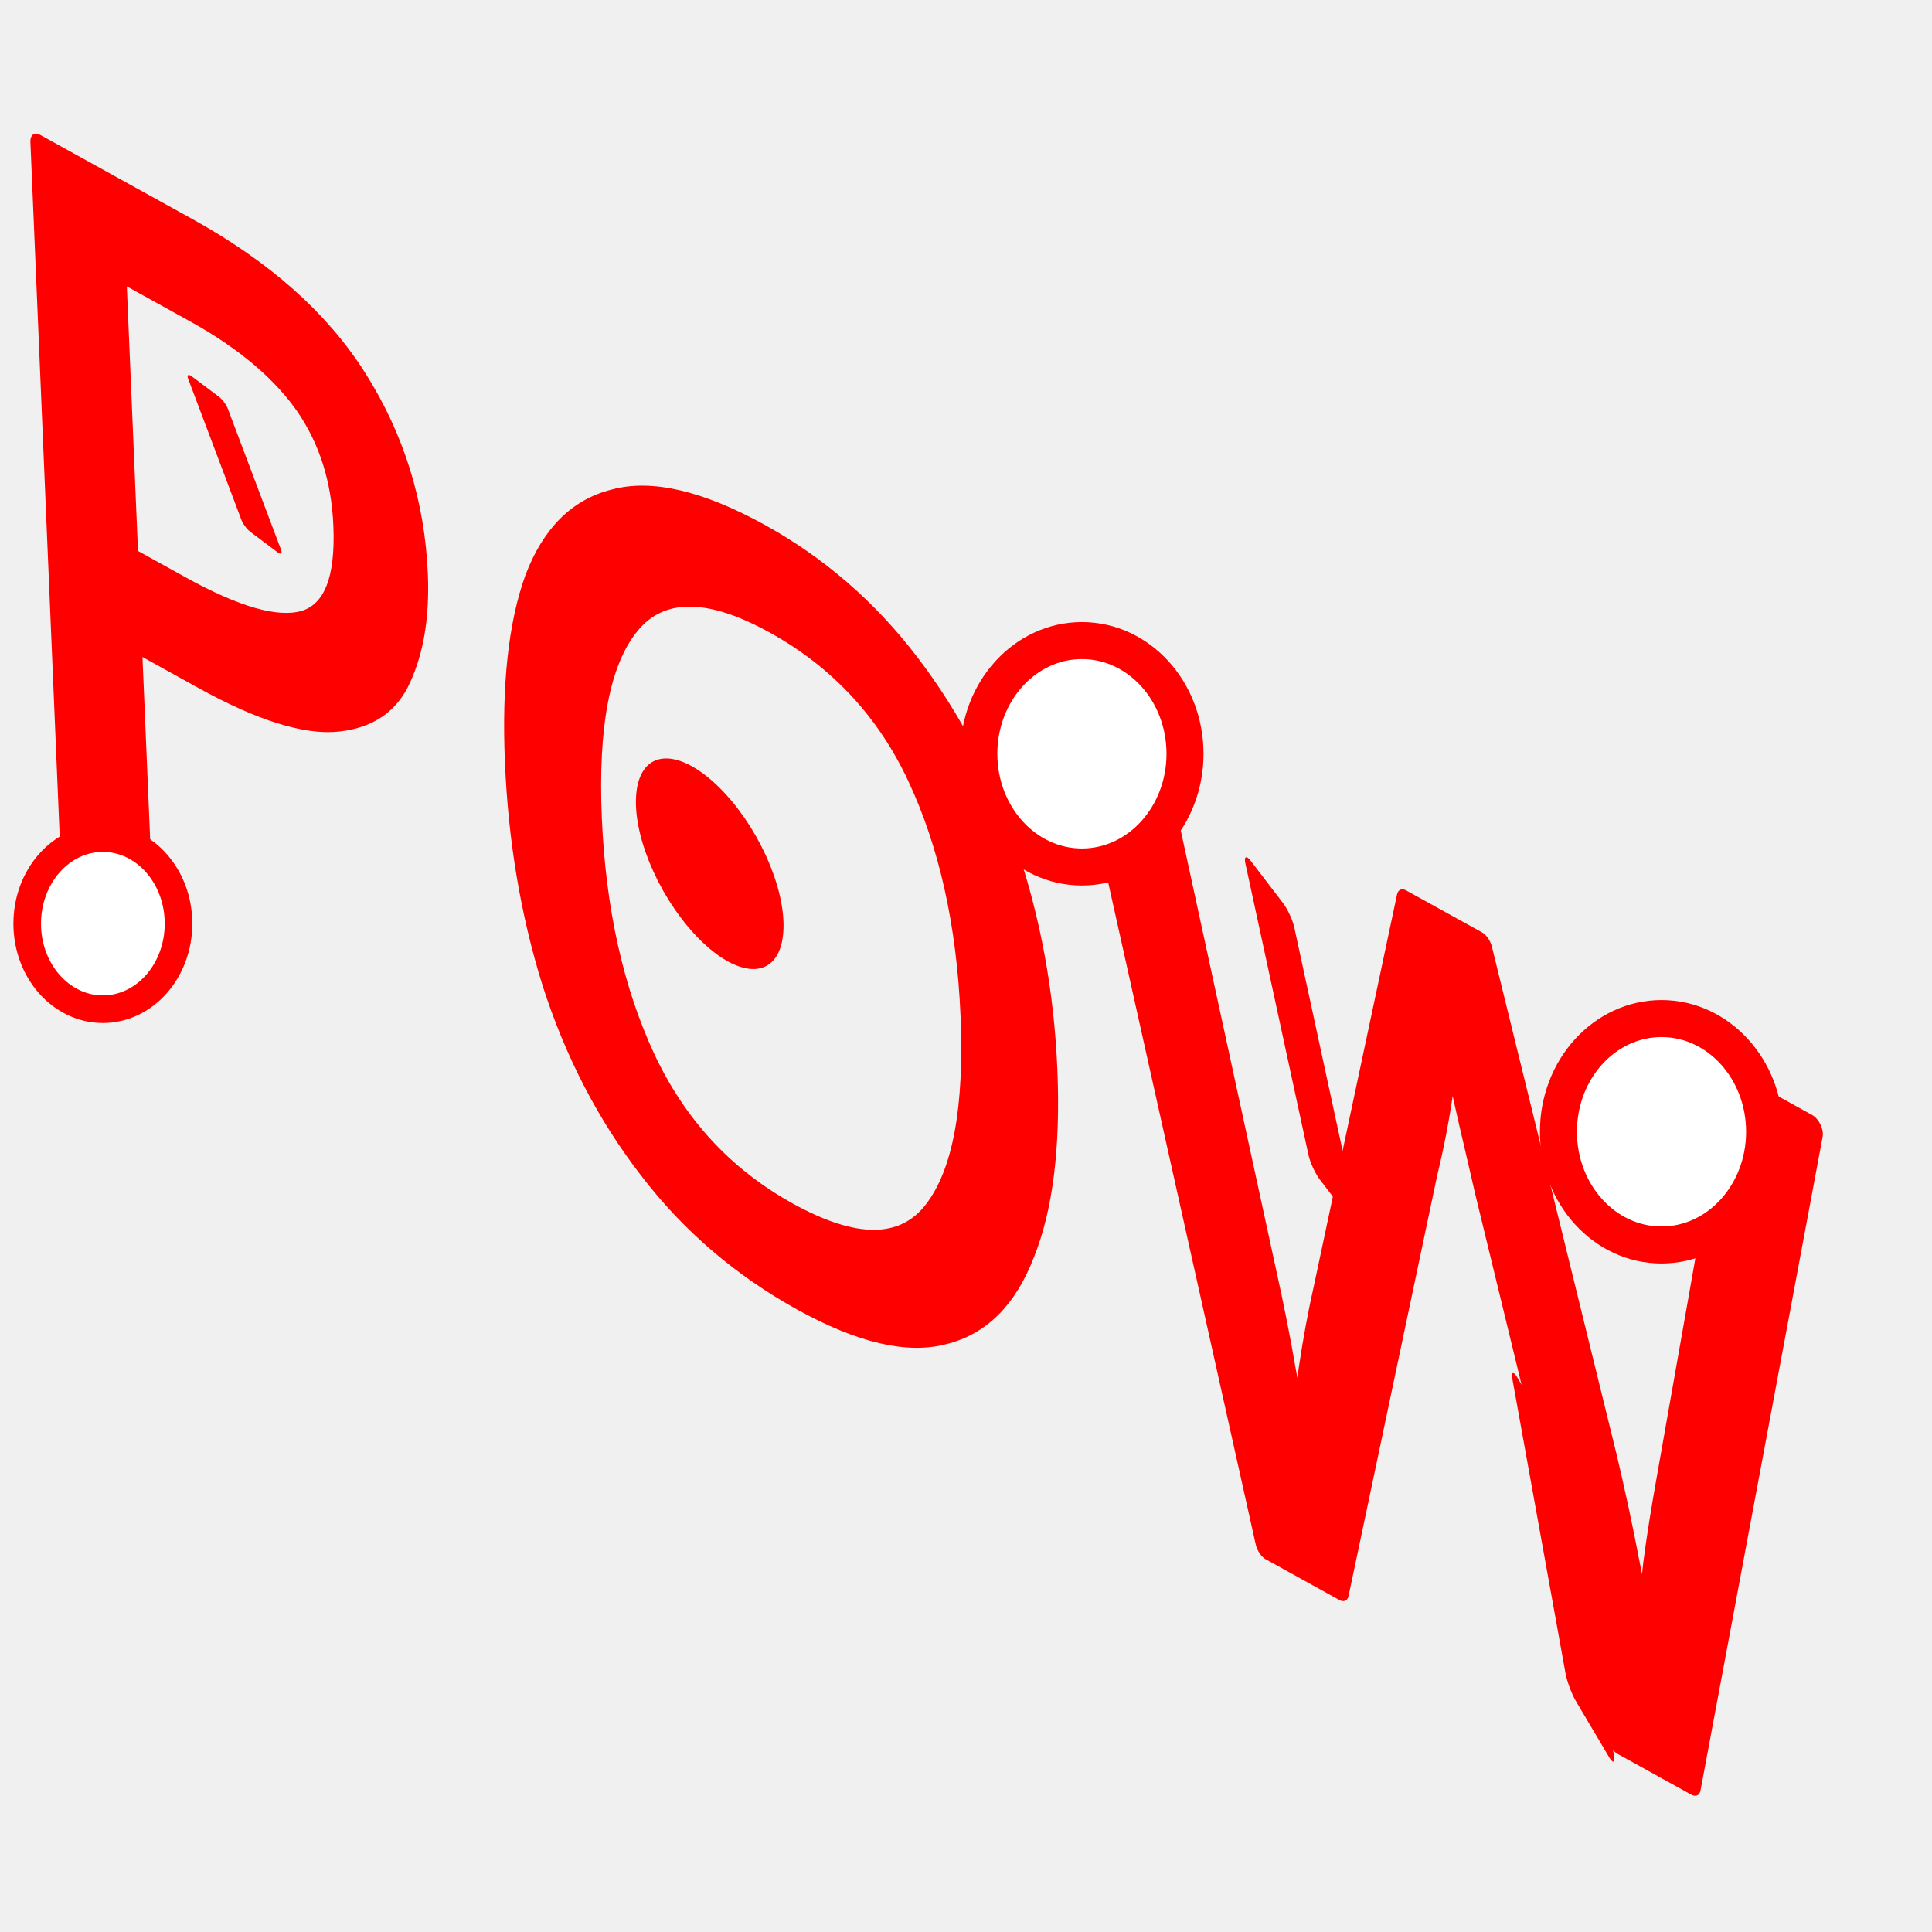
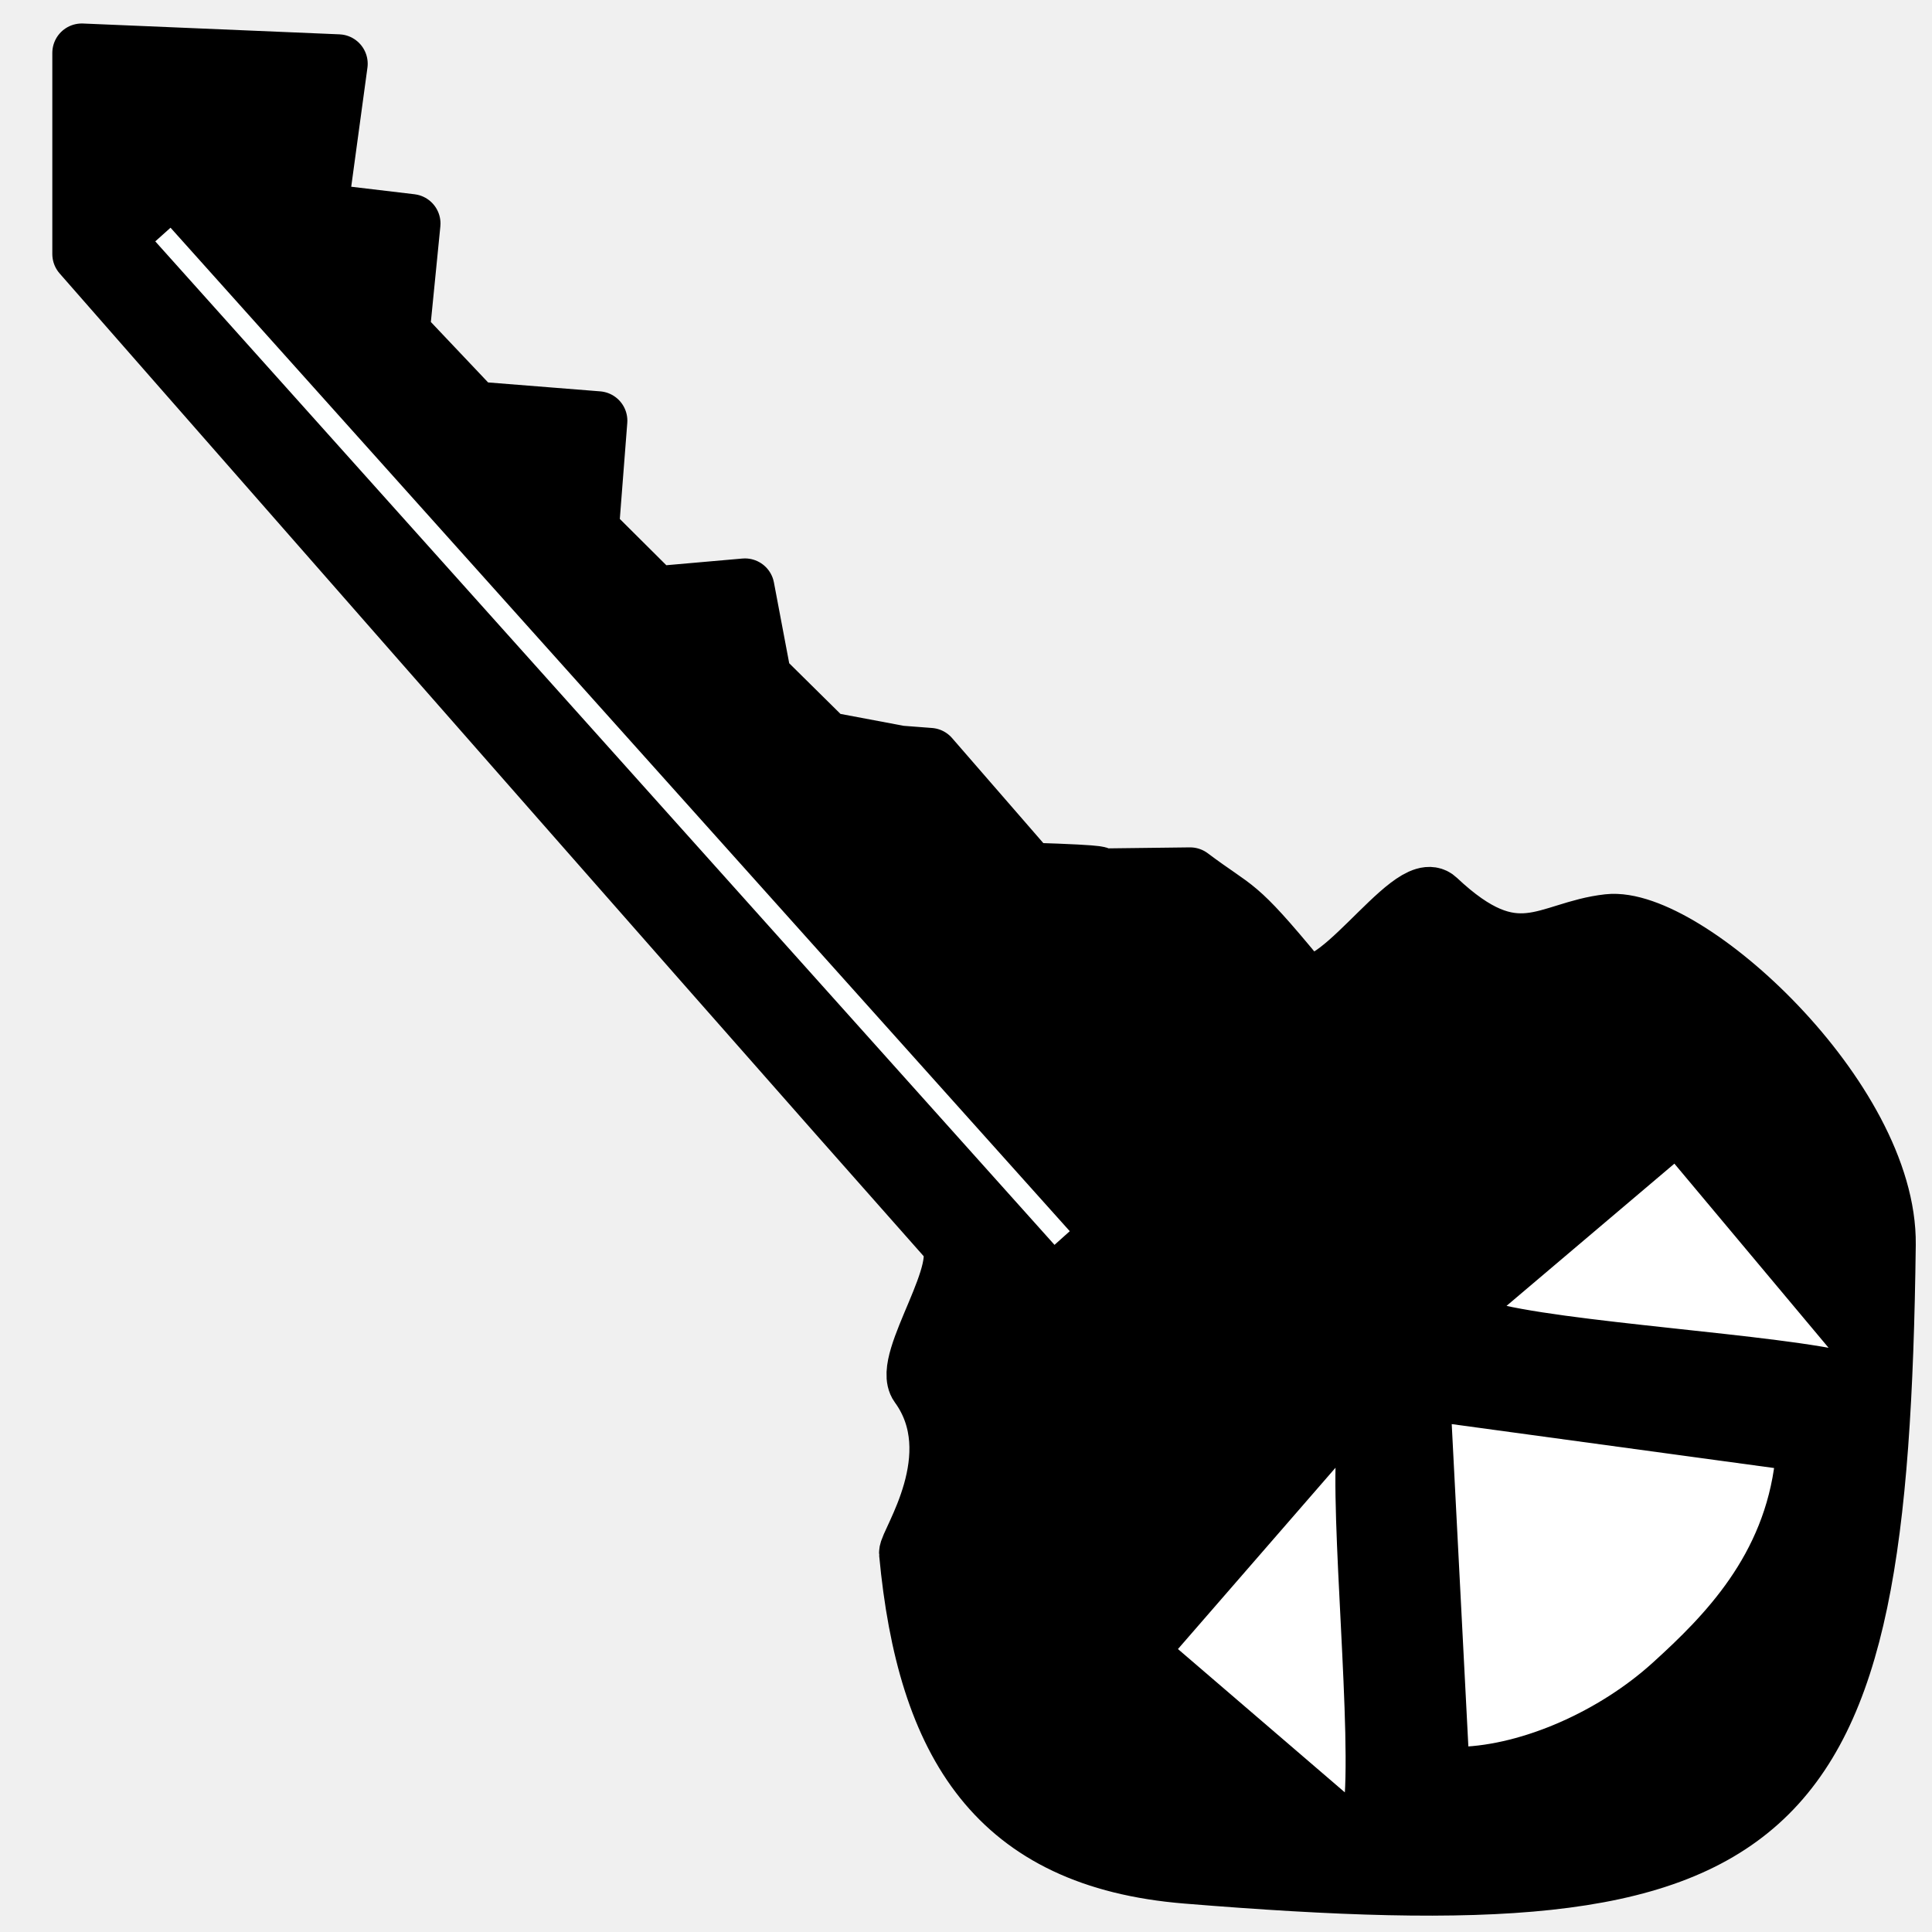
- <svg xmlns="http://www.w3.org/2000/svg" width="94.488" height="94.488" version="1.1" viewBox="0 0 25 25">
-   <text transform="matrix(.894 .49449 .048317 1.1453 0 0)" x="-0.631" y="9.792" fill="#ff0000" font-family="'Noto Nastaliq Urdu'" font-size="11.682px" stroke="#ff0000" stroke-linecap="round" stroke-linejoin="round" stroke-width=".292" style="line-height:1.25" xml:space="preserve">
-     <tspan x="-0.631" y="9.792" fill="#ff0000" font-family="'Noto Nastaliq Urdu'" stroke="#ff0000" stroke-linecap="round" stroke-linejoin="round" stroke-width=".292">POW</tspan>
-   </text>
-   <ellipse cx="14" cy="9.754" rx="1.334" ry="1.465" fill="#ffffff" stroke="#ff0000" stroke-linecap="round" stroke-linejoin="round" stroke-width=".479" style="paint-order:fill markers stroke" />
-   <rect transform="matrix(-.50979 -.8603 -.1777 -.98409 0 0)" x="-47.154" y="18.322" width=".833" height="3.854" fill="#ff0000" stroke="#ff0000" stroke-linecap="round" stroke-linejoin="round" stroke-width=".397" style="paint-order:fill markers stroke" />
-   <ellipse cx="21.5" cy="14.645" rx="1.334" ry="1.465" fill="#ffffff" stroke="#ff0000" stroke-linecap="round" stroke-linejoin="round" stroke-width=".479" style="paint-order:fill markers stroke" />
-   <rect transform="matrix(-.60754 -.79429 -.21154 -.97737 0 0)" x="-32.304" y="10.261" width=".682" height="3.857" fill="#ff0000" stroke="#ff0000" stroke-linecap="round" stroke-linejoin="round" stroke-width=".359" style="paint-order:fill markers stroke" />
-   <ellipse transform="matrix(.72258 .69129 -.095362 .99544 0 0)" cx="13" cy="2.2" rx="1.146" ry=".848" fill="#ff0000" stroke="#ff0000" stroke-linecap="round" stroke-linejoin="round" stroke-width=".338" style="paint-order:fill markers stroke" />
-   <ellipse cx="1.331" cy="11.952" rx=".979" ry="1.107" fill="#ffffff" stroke="#ff0000" stroke-linecap="round" stroke-linejoin="round" stroke-width=".357" style="paint-order:fill markers stroke" />
-   <rect transform="matrix(-.80019 -.59975 -.3532 -.93555 0 0)" x="-1.556" y="-6.538" width=".436" height="1.948" fill="#ff0000" stroke="#ff0000" stroke-linecap="round" stroke-linejoin="round" stroke-width=".204" style="paint-order:fill markers stroke" />
+ <svg xmlns="http://www.w3.org/2000/svg" width="94.488" height="94.488" version="1.1" viewBox="0 0 25 25" id="svg911">
+   <defs id="defs915" />
+   <path d="m24.409 16.105c-0.096 7.731-1.28 8.783-9.057 8.147-2.454-0.201-3.364-1.679-3.596-4.155-0.012-0.125 0.792-1.265 0.133-2.172-0.228-0.314 0.694-1.533 0.379-1.888-3.272-3.688-11.21-12.75-11.21-12.75v-2.602l3.319 0.14-0.262 1.924 1.204 0.143-0.14 1.41 0.961 1.015 1.597 0.127-0.11 1.417 0.852 0.848 1.161-0.102 0.22 1.163 0.831 0.821 1.047 0.197c0.398 0.046-1.098-0.098 0.294 0.012l1.29 1.485c2.19 0.068-0.688 0.095 2.078 0.061 0.621 0.467 0.564 0.3 1.391 1.302 0.392 0.475 1.466-1.327 1.8-1.012 1.039 0.979 1.417 0.404 2.222 0.315 1.005-0.111 3.619 2.266 3.596 4.155z" fill="#000000" stroke="#000000" stroke-linecap="round" stroke-linejoin="round" stroke-width=".762" style="paint-order:fill markers stroke" id="path901" />
+   <path d="m2.108 3.035 11.636 12.985z" fill="#ffffff" stroke="#fdffff" stroke-width=".265px" id="path903" />
+   <path d="m 15.073,21.351 2.346,-2.7 c -0.096,0.951 0.207,3.828 0.083,4.786 z" fill="#ffffff" stroke="#fdffff" stroke-linecap="round" stroke-linejoin="round" stroke-width="0.24" style="stroke:#000000;stroke-width:0.24;stroke-miterlimit:4;stroke-dasharray:none;stroke-opacity:1;paint-order:fill markers stroke" id="path905" />
+   <path d="m 18.676,18.309 4.396,0.599 c -0.147,1.267 -0.933,2.064 -1.618,2.685 -0.708,0.642 -1.72,1.088 -2.551,1.114 z" fill="#ffffff" stroke="#fdffff" stroke-linecap="round" stroke-linejoin="round" stroke-width="0.548" style="stroke:#000000;stroke-width:0.206;stroke-miterlimit:4;stroke-dasharray:none;stroke-opacity:1;paint-order:fill markers stroke" id="path909" />
+   <path d="m 21.681,14.888 2.296,2.742 c -0.924,-0.245 -3.813,-0.399 -4.739,-0.672 z" fill="#ffffff" stroke="#fdffff" stroke-linecap="round" stroke-linejoin="round" stroke-width="0.24" style="stroke:#000000;stroke-opacity:1;paint-order:fill markers stroke;stroke-width:0.24;stroke-miterlimit:4;stroke-dasharray:none" id="path905-2" />
</svg>
